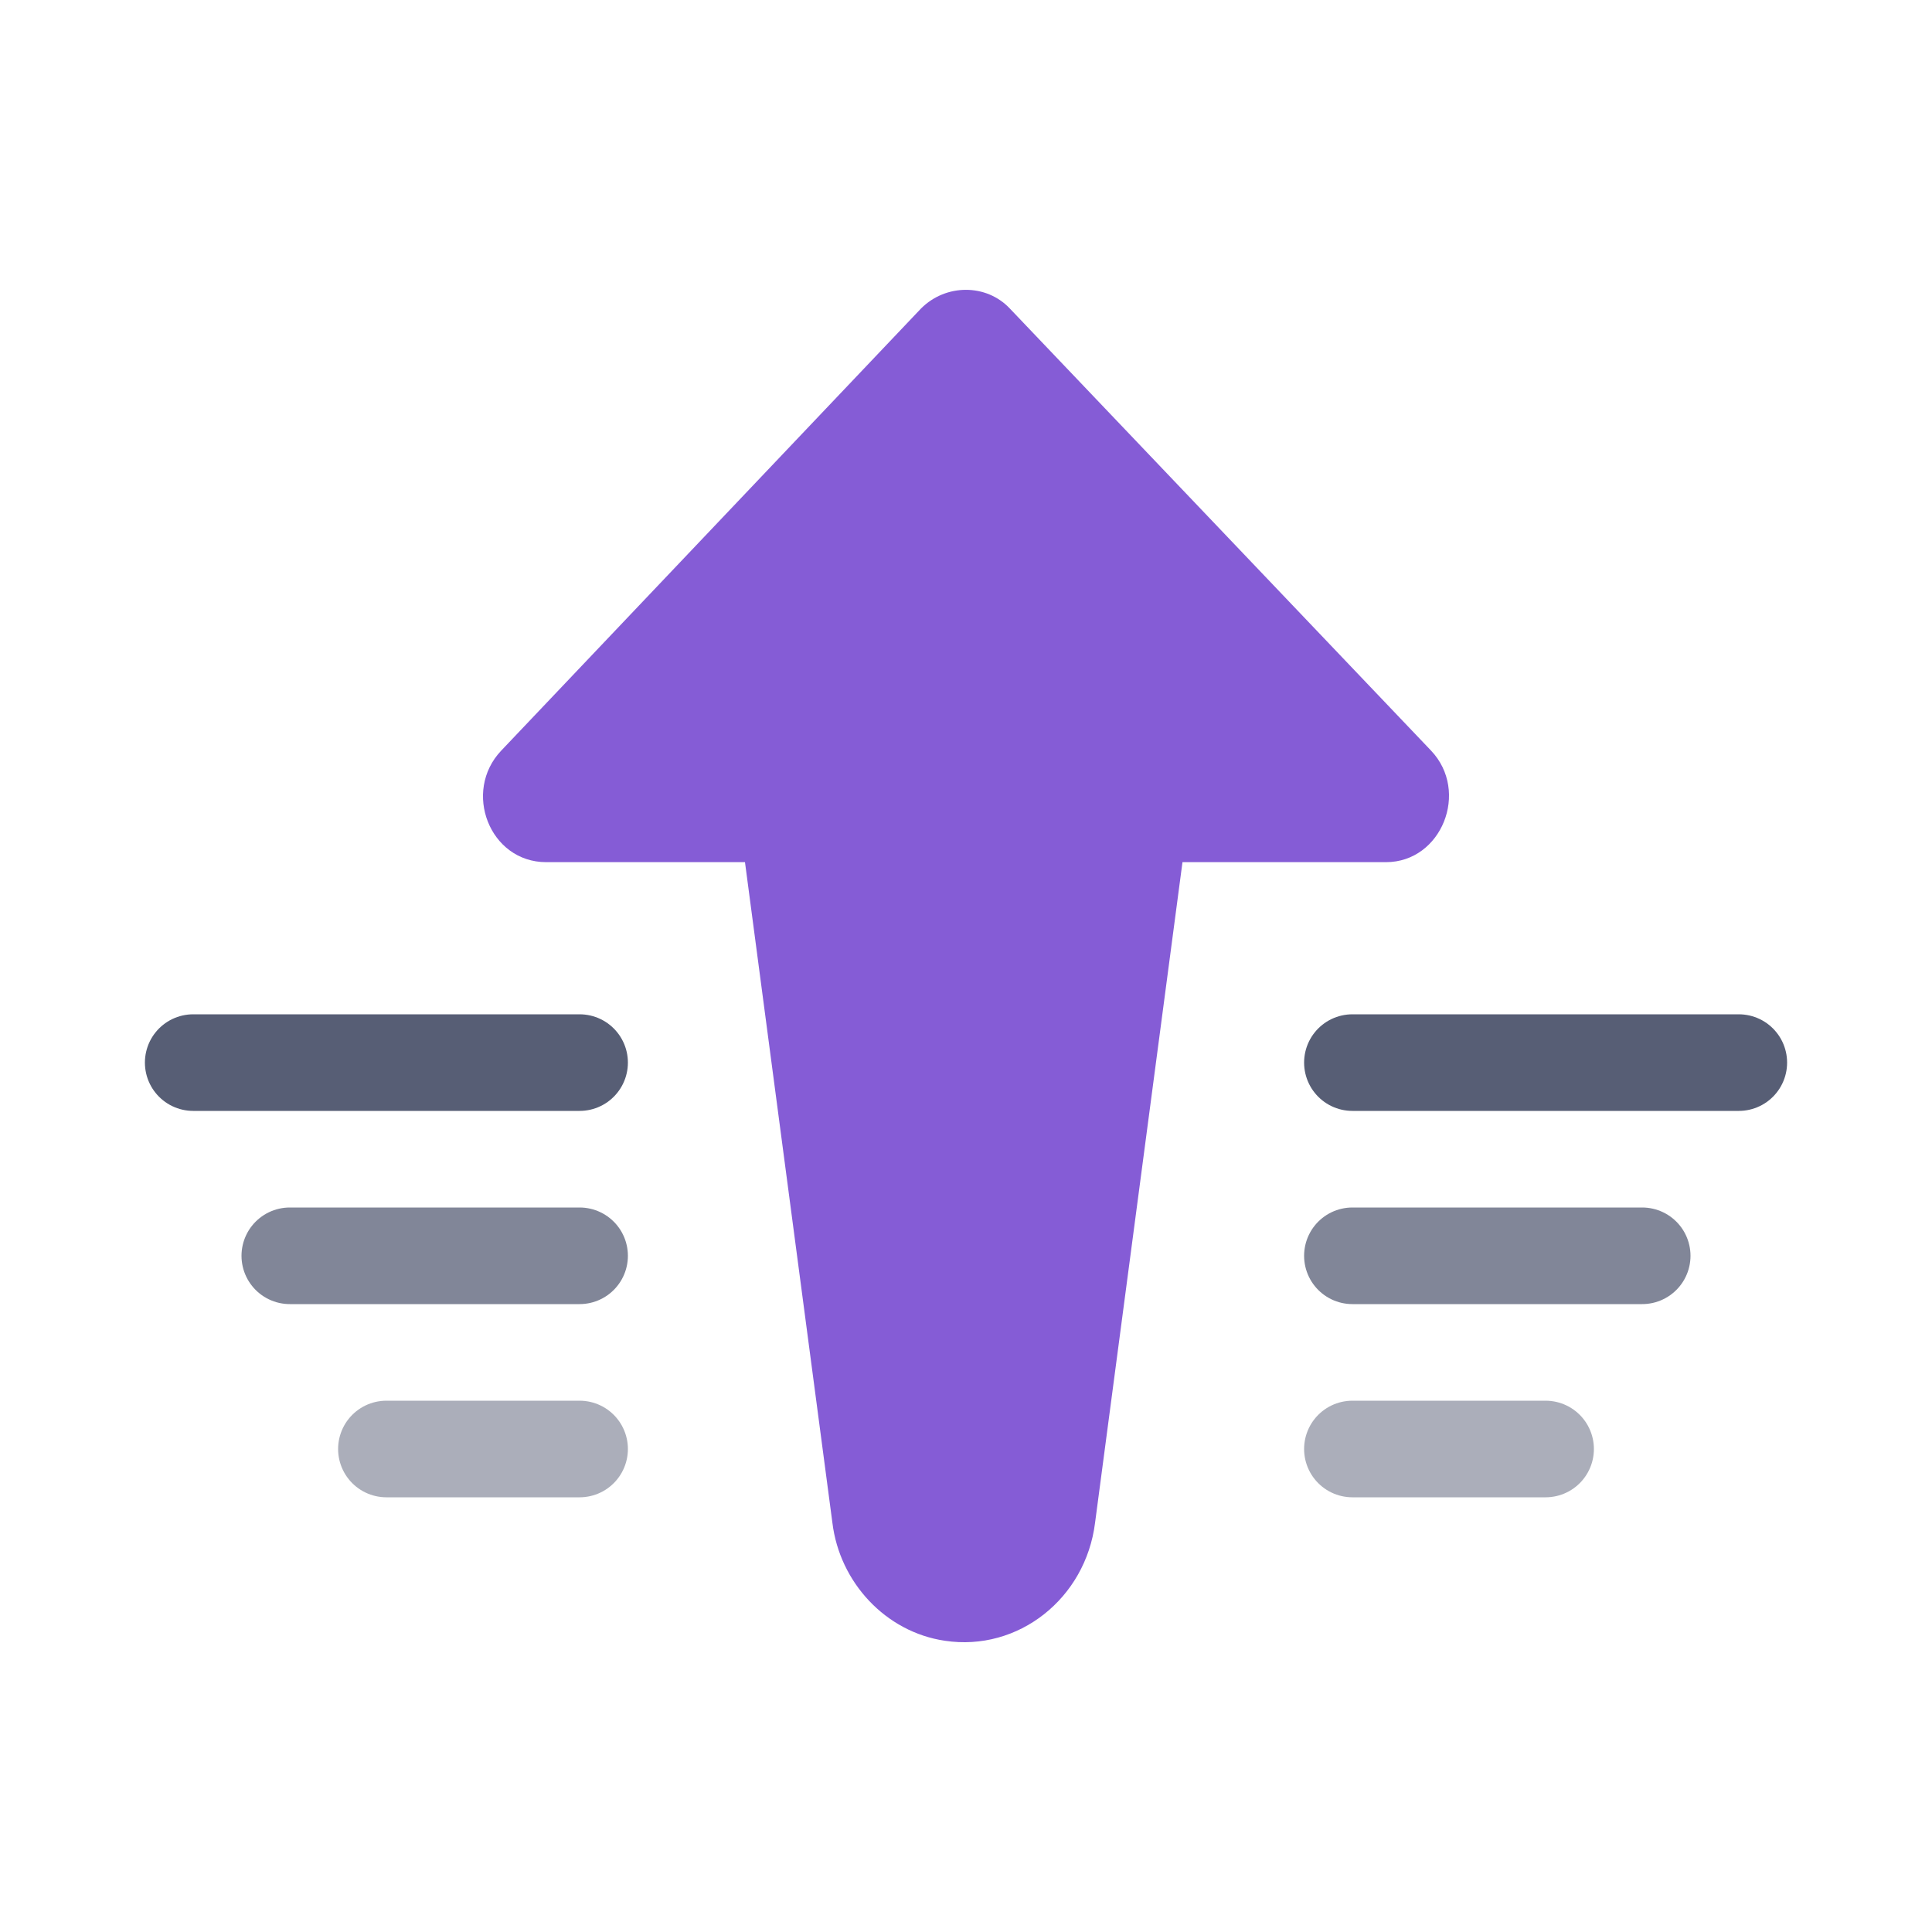
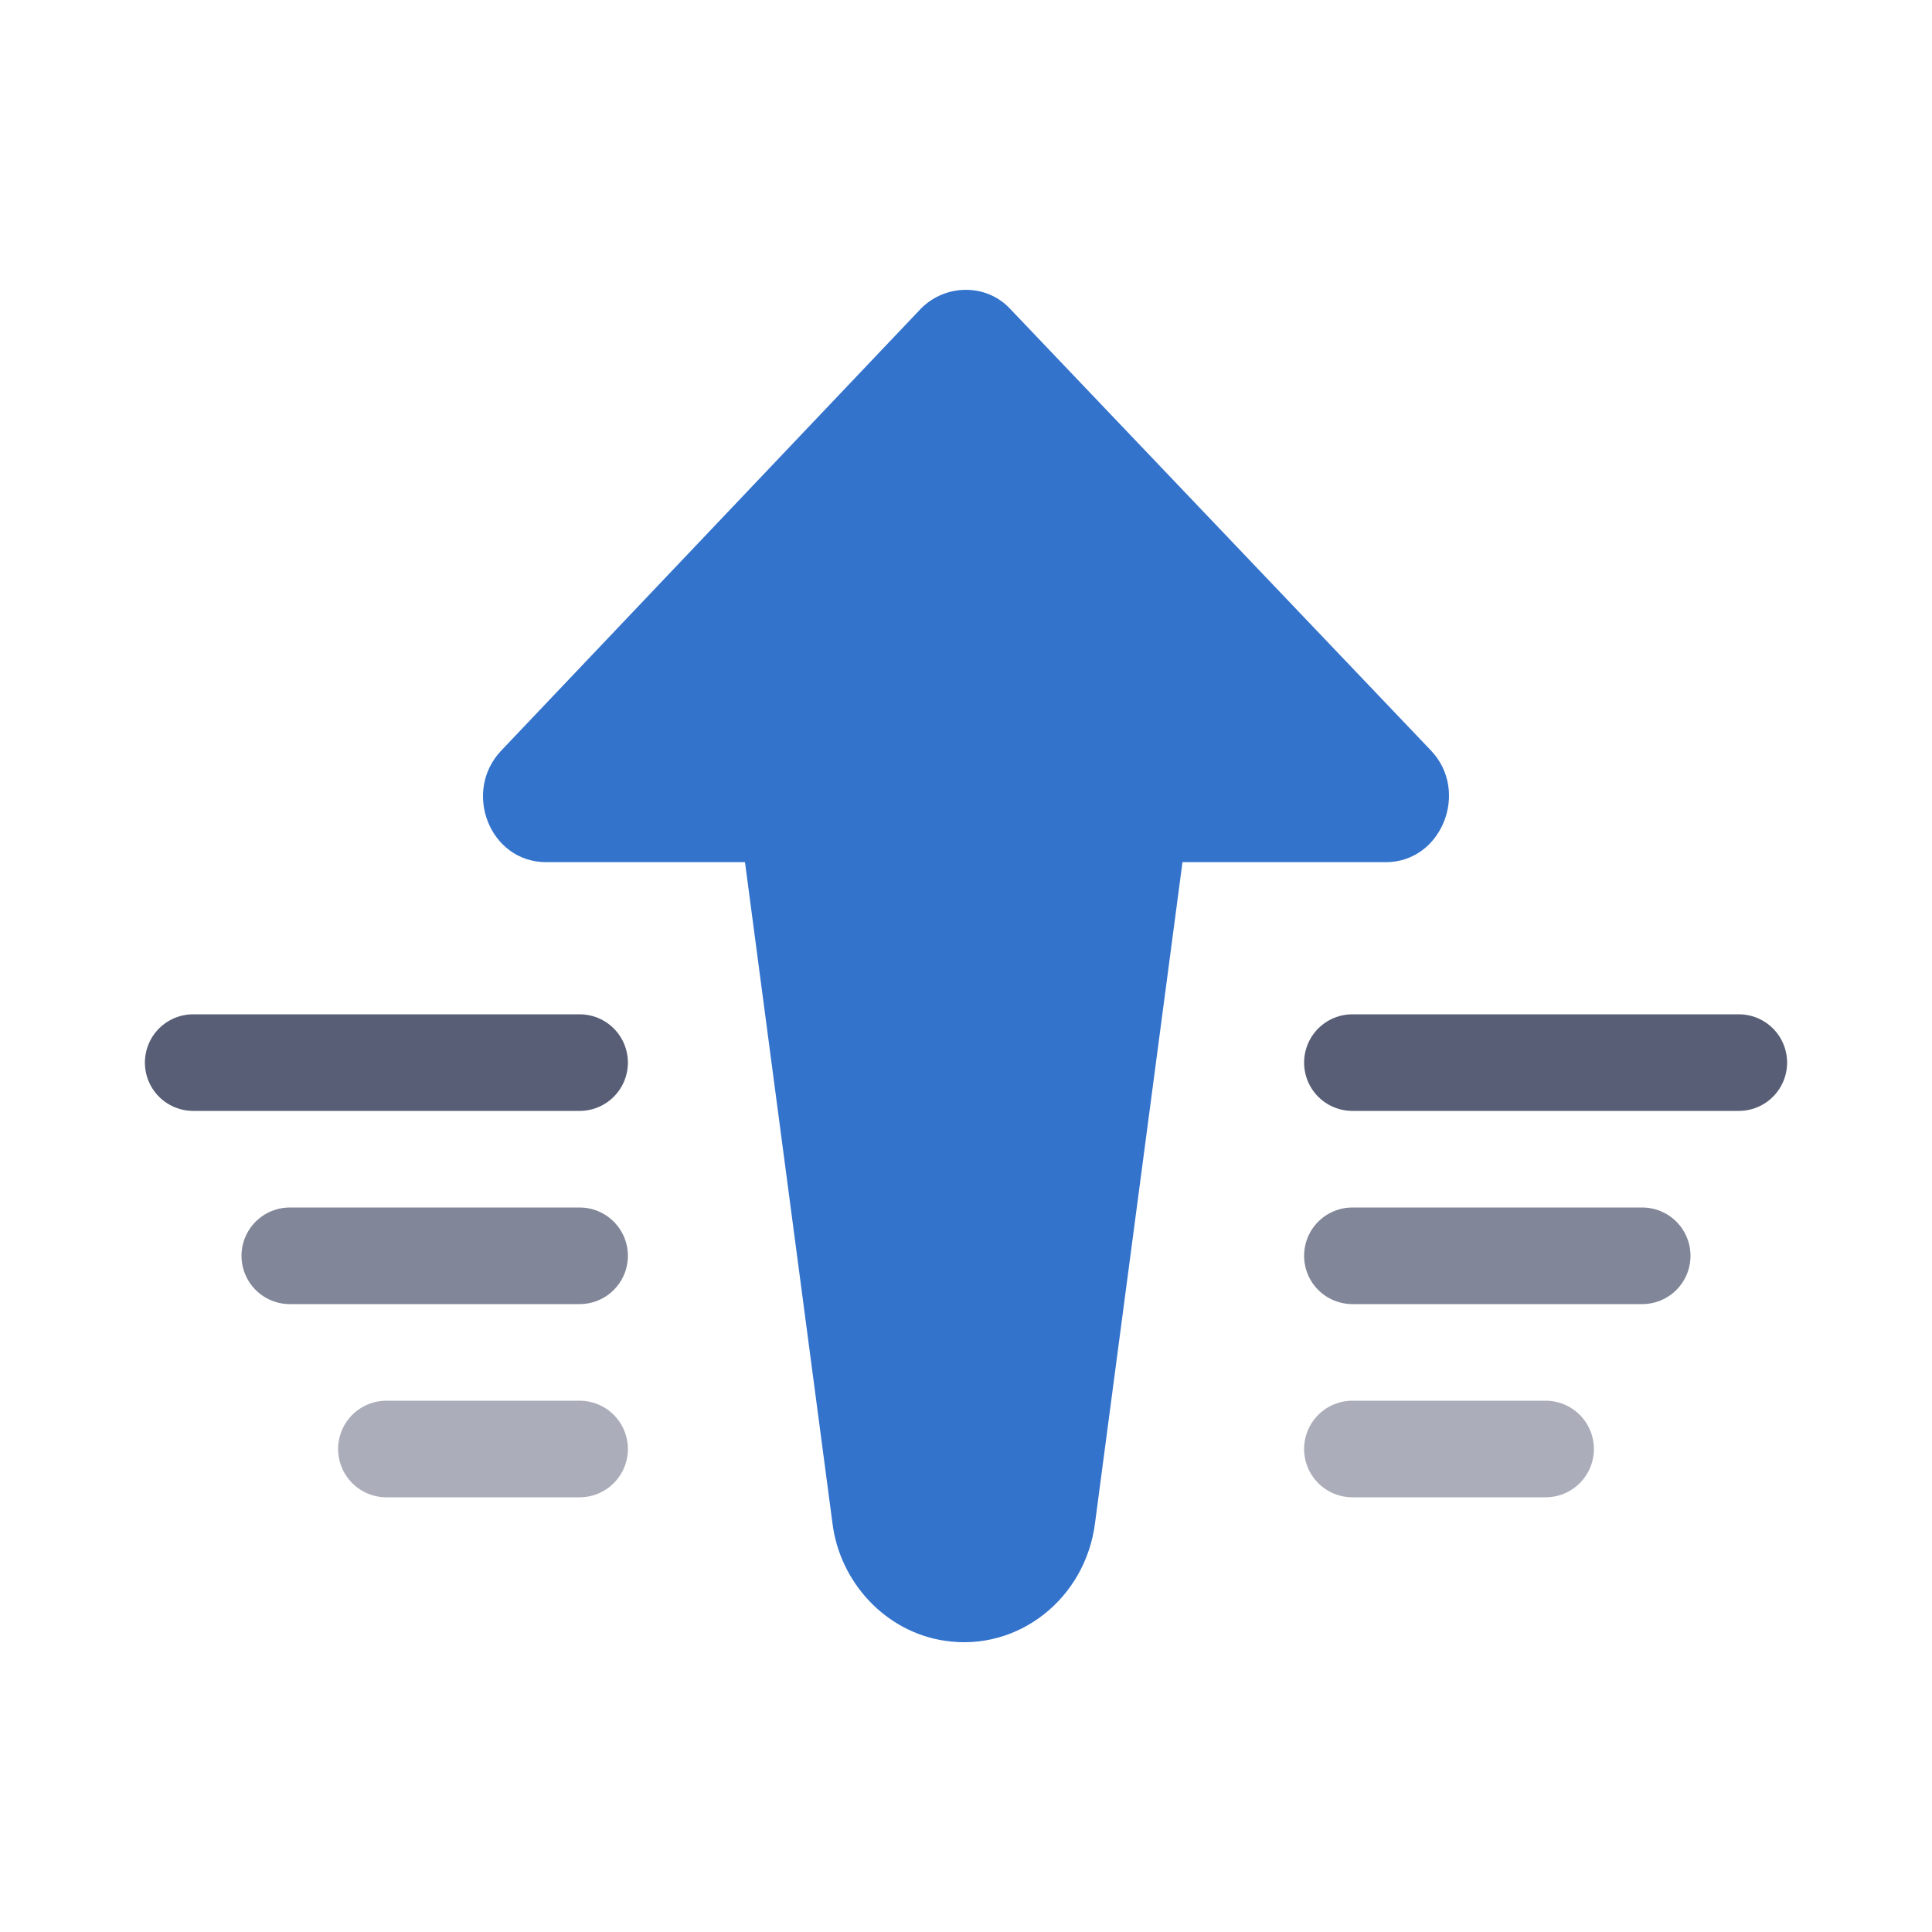
<svg xmlns="http://www.w3.org/2000/svg" width="20px" height="20px" viewBox="0 0 20 20" version="1.1">
  <defs />
  <g id="Page-1" stroke="none" stroke-width="1" fill="none" fill-rule="evenodd">
    <g id="send-front">
      <g transform="translate(2, 3)">
-         <path d="M12.348,5.925 L10.241,5.925 L9.336,12.764 C9.238,13.548 8.54,14.1 7.781,13.985 C7.169,13.895 6.692,13.381 6.617,12.764 L5.712,5.925 L3.654,5.925 C3.068,5.925 2.785,5.193 3.19,4.769 L7.535,0.193 C7.792,-0.064 8.21,-0.064 8.453,0.193 L12.813,4.769 C13.217,5.193 12.923,5.925 12.348,5.925" id="Fill-1" fill="#855CD6" />
+         <path d="M12.348,5.925 L10.241,5.925 L9.336,12.764 C9.238,13.548 8.54,14.1 7.781,13.985 C7.169,13.895 6.692,13.381 6.617,12.764 L5.712,5.925 L3.654,5.925 C3.068,5.925 2.785,5.193 3.19,4.769 L7.535,0.193 C7.792,-0.064 8.21,-0.064 8.453,0.193 L12.813,4.769 C13.217,5.193 12.923,5.925 12.348,5.925" id="Fill-1" fill="#3373CC" />
        <path d="M12,8 L16,8" id="Stroke-6" stroke="#575E75" stroke-linecap="round" stroke-linejoin="round" />
        <path d="M12,10 L15,10" id="Stroke-6-Copy" stroke="#575E75" opacity="0.75" stroke-linecap="round" stroke-linejoin="round" />
        <path d="M12,12 L14,12" id="Stroke-6-Copy-2" stroke="#575E75" opacity="0.5" stroke-linecap="round" stroke-linejoin="round" />
        <path d="M0,8 L4,8" id="Stroke-10" stroke="#575E75" stroke-linecap="round" stroke-linejoin="round" />
        <path d="M1,10 L4,10" id="Stroke-10-Copy" stroke="#575E75" opacity="0.75" stroke-linecap="round" stroke-linejoin="round" />
        <path d="M2,12 L4,12" id="Stroke-10-Copy-2" stroke="#575E75" opacity="0.5" stroke-linecap="round" stroke-linejoin="round" />
      </g>
    </g>
  </g>
</svg>
